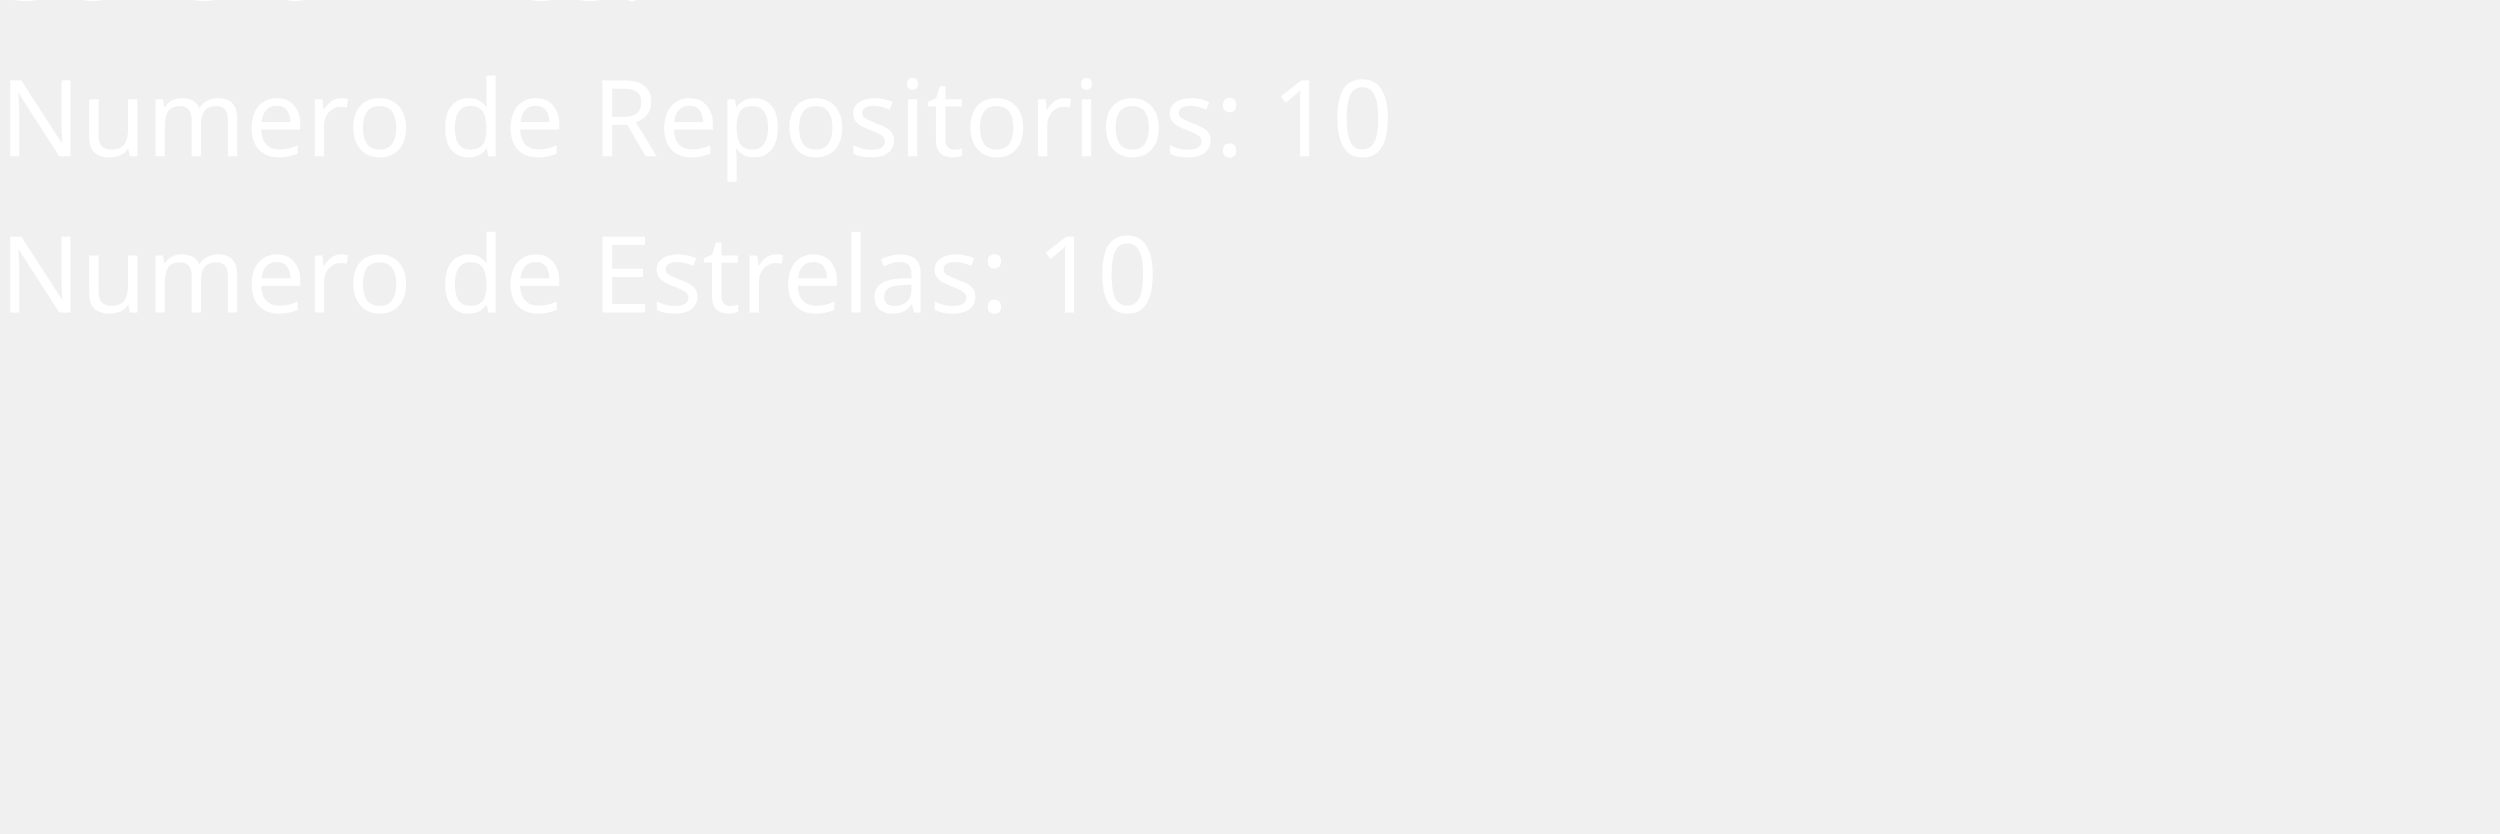
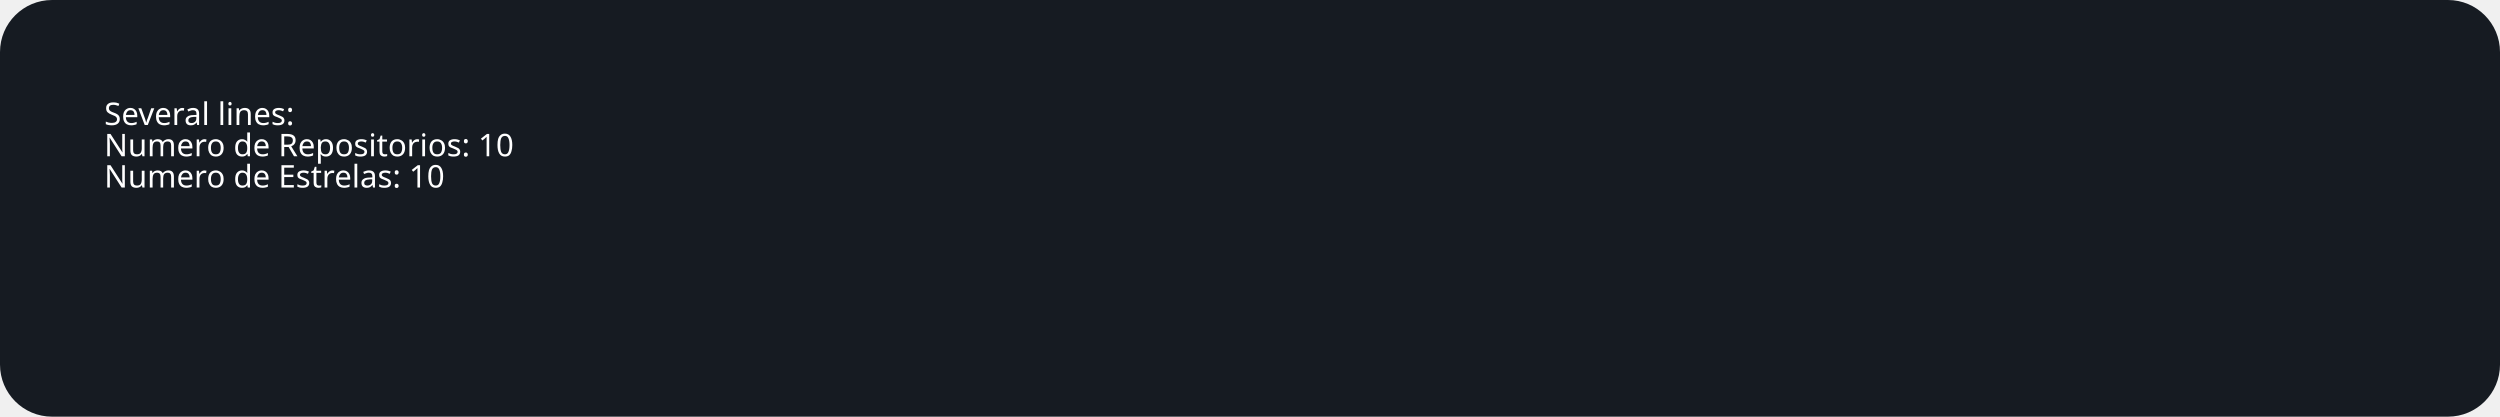
- <svg xmlns="http://www.w3.org/2000/svg" class="container" viewBox="0 0 240 80">
+ <svg xmlns="http://www.w3.org/2000/svg" viewBox="0 0 240 40">
  <style>
      .container{
-         background-color: #161b22;
+         fill: #161b22;
        padding: 16px;
        border-radius: 10px;
      }

      .small {
-         font: 85% sans-serif;
+         font: 3px sans-serif;
        fill: #fff;
      }
    </style>
-   <text x="0" y="0" class="small">Several lines:
-       <tspan x="0" dy="15">Numero de Repositorios: 10</tspan>
-     <tspan x="0" dy="15">Numero de Estrelas: 10</tspan>
+   <rect class="container" x="0" width="100%" height="100%" rx="5px" ry="5px" stroke-linejoin="round" />
+   <text x="10" y="12" class="small">Several lines:
+    
+       <tspan x="10" dy="3">Numero de Repositorios: 10</tspan>
+     <tspan x="10" dy="3">Numero de Estrelas: 10</tspan>
  </text>
</svg>
